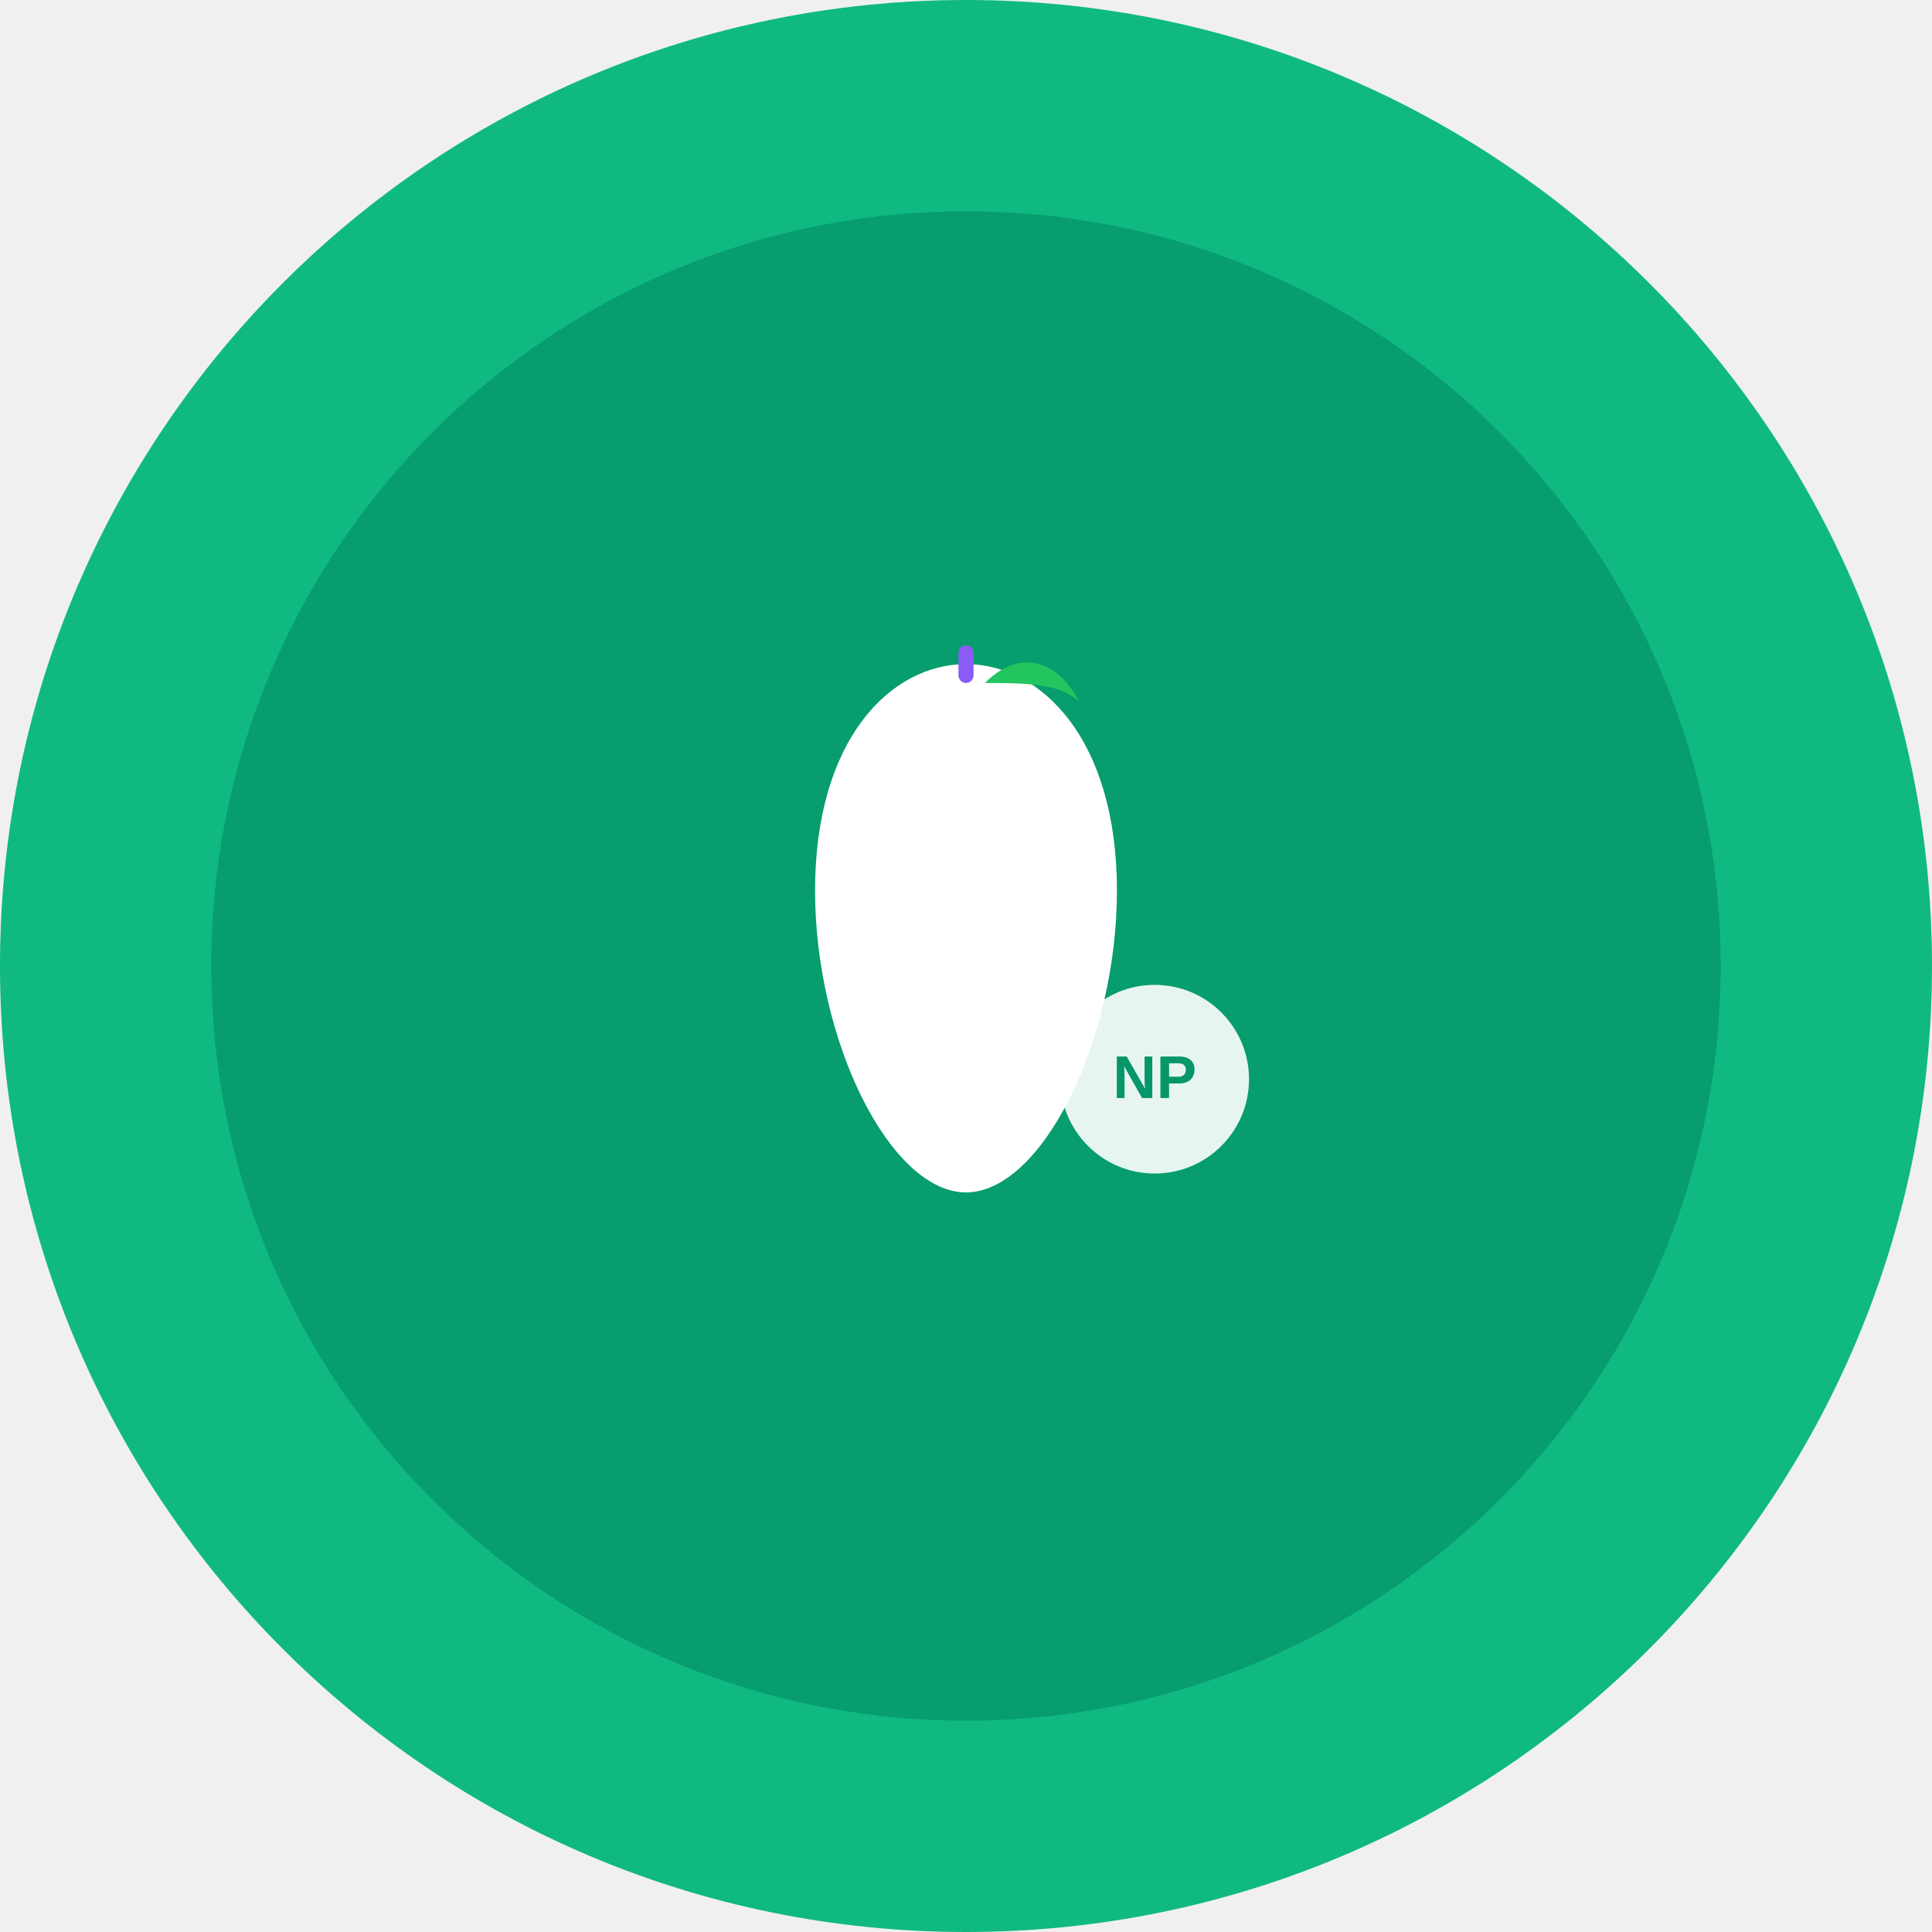
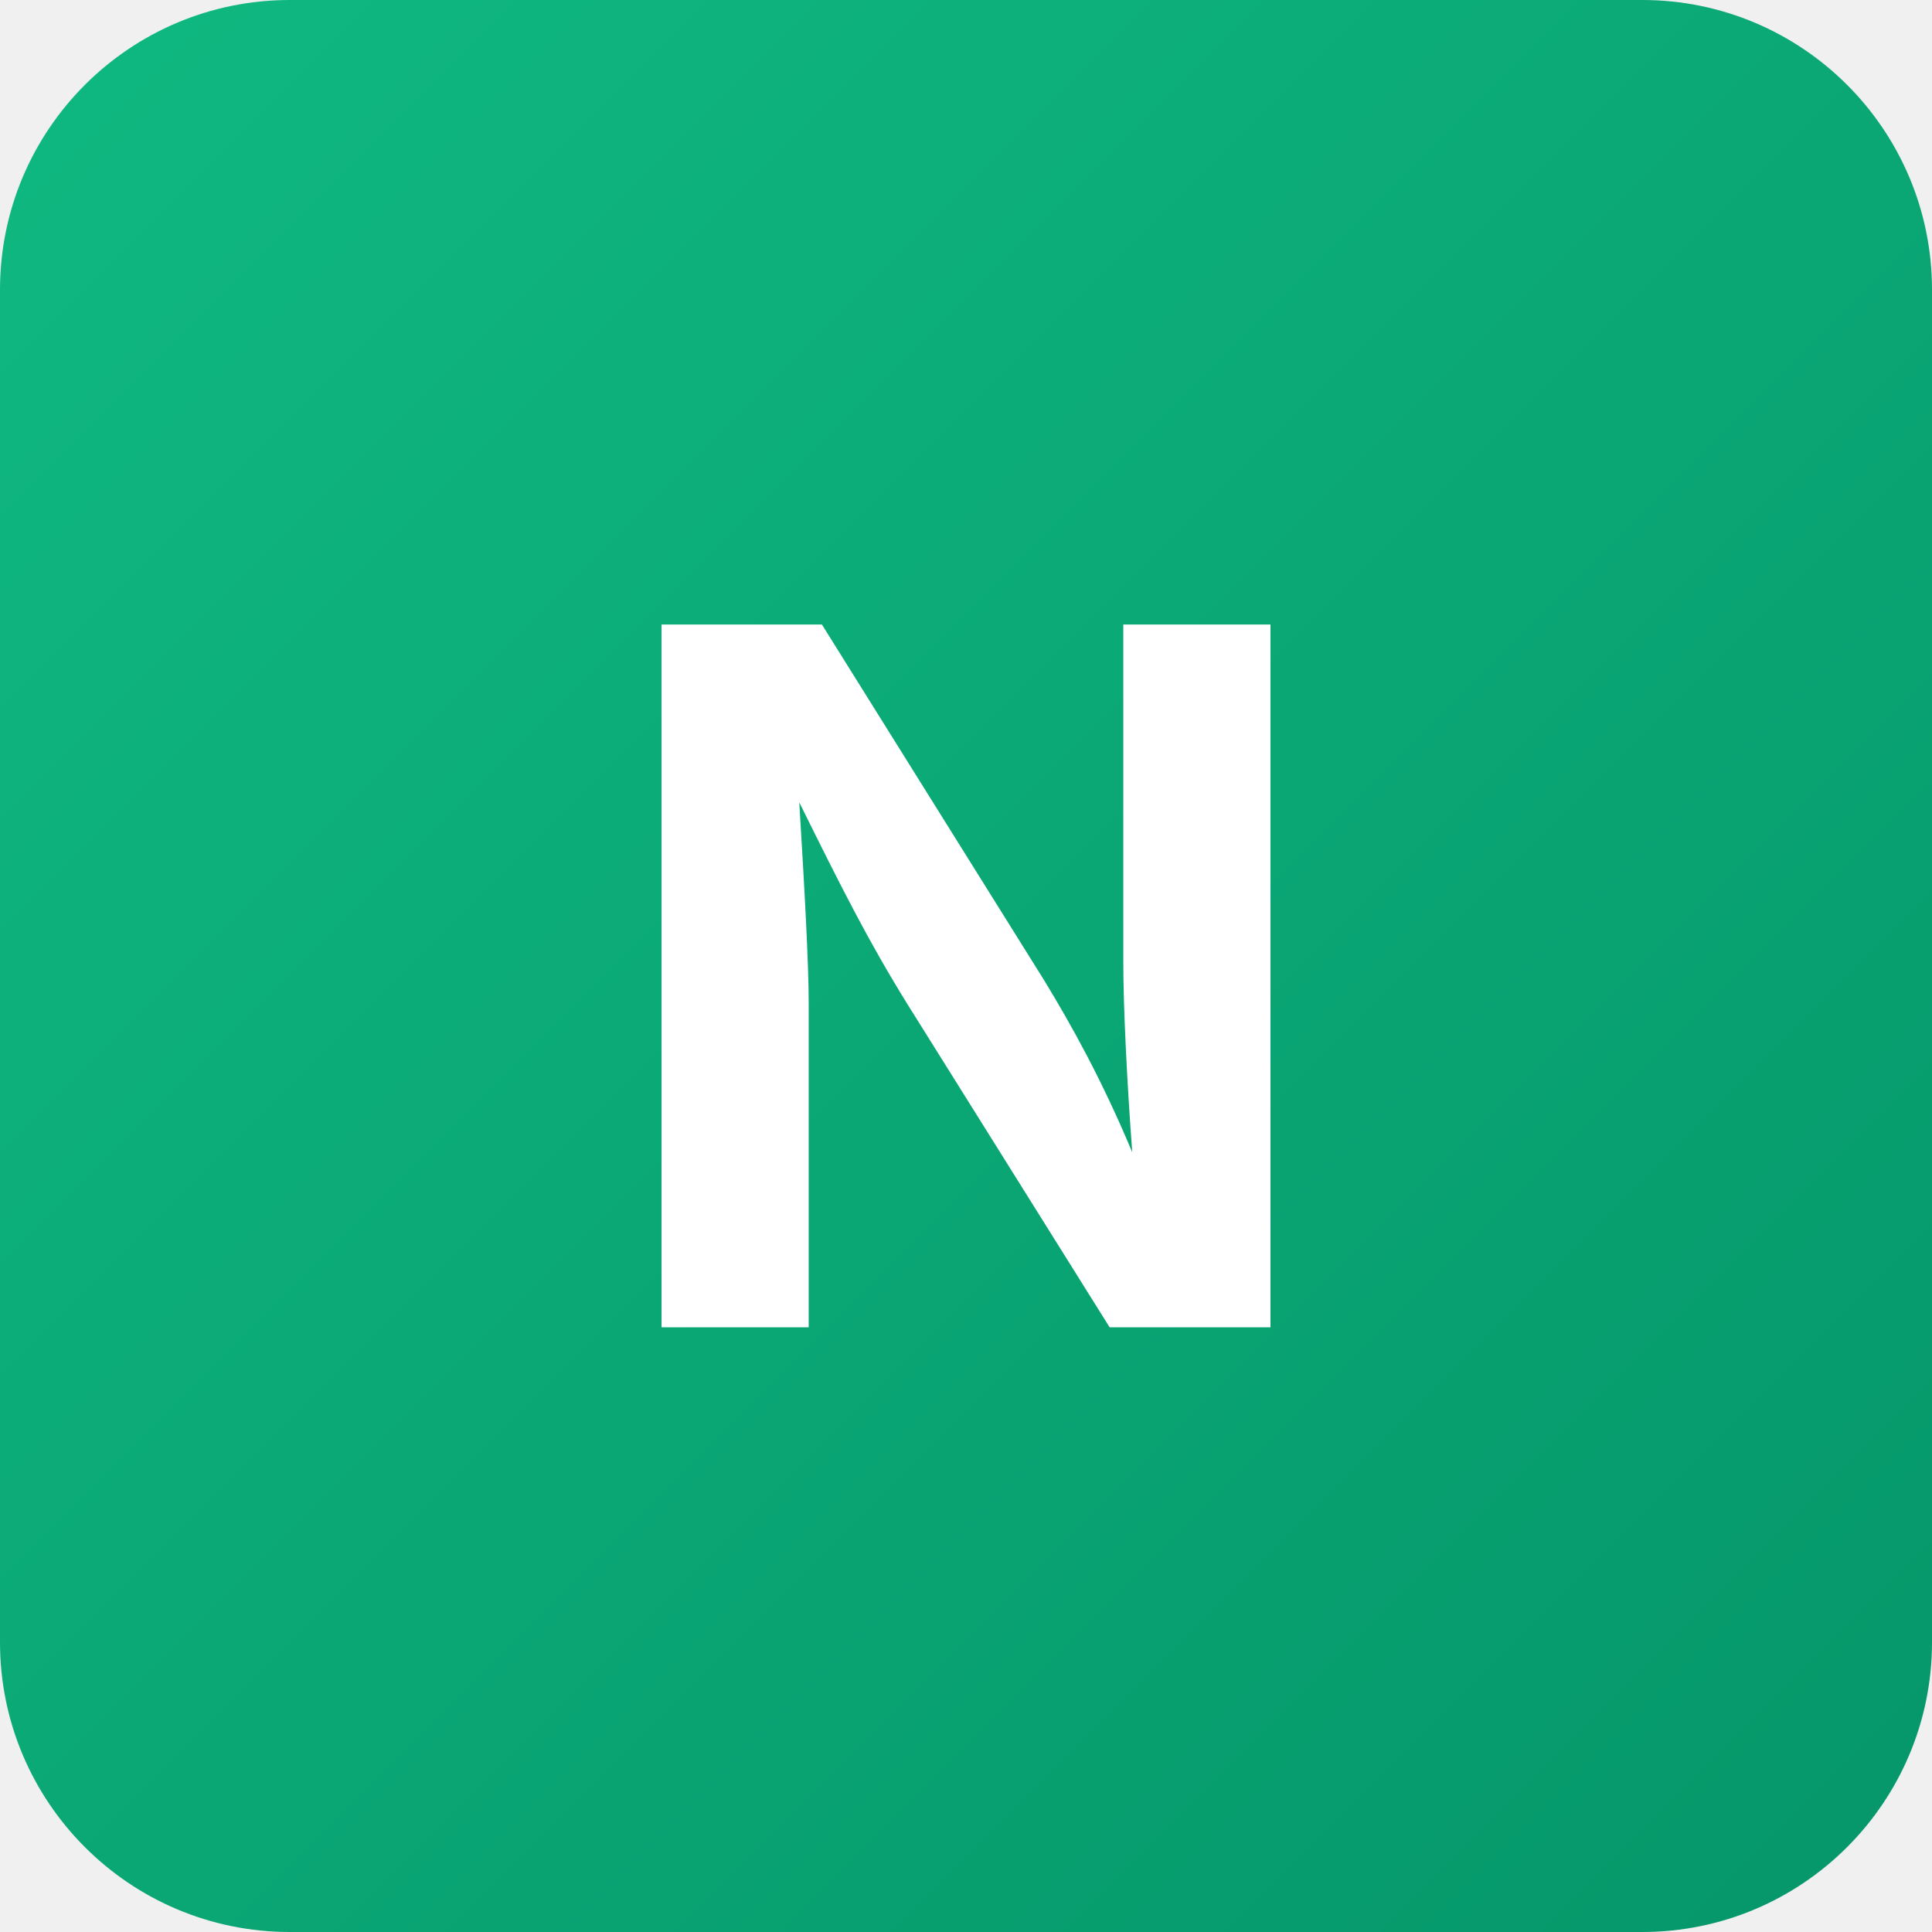
- <svg xmlns="http://www.w3.org/2000/svg" width="192" height="192" viewBox="0 0 512 512" fill="none">
-   <circle cx="256" cy="256" r="256" fill="#10B981" />
-   <circle cx="256" cy="256" r="200" fill="#059669" opacity="0.8" />
-   <g transform="translate(256, 256)">
-     <path d="M-40 -20 C-40 -60, -20 -80, 0 -80 C20 -80, 40 -60, 40 -20 C40 20, 20 60, 0 60 C-20 60, -40 20, -40 -20 Z" fill="#FFFFFF" />
-     <path d="M5 -75 C15 -85, 25 -80, 30 -70 C25 -75, 15 -75, 5 -75 Z" fill="#22C55E" />
-     <rect x="-2" y="-85" width="4" height="10" fill="#8B5CF6" rx="2" />
-     <circle cx="50" cy="30" r="25" fill="#FFFFFF" opacity="0.9" />
-     <text x="50" y="35" text-anchor="middle" fill="#059669" font-family="Arial, sans-serif" font-size="16" font-weight="bold">NP</text>
-   </g>
+ <svg xmlns="http://www.w3.org/2000/svg" width="192" height="192" viewBox="0 0 192 192">
+   <defs>
+     <linearGradient id="grad" x1="0%" y1="0%" x2="100%" y2="100%">
+       <stop offset="0%" style="stop-color:#10B981;stop-opacity:1" />
+       <stop offset="100%" style="stop-color:#059669;stop-opacity:1" />
+     </linearGradient>
+   </defs>
+   <rect width="192" height="192" fill="url(#grad)" rx="28.8" />
+   <text x="50%" y="50%" dominant-baseline="middle" text-anchor="middle" fill="white" font-family="system-ui, -apple-system, sans-serif" font-size="96" font-weight="bold">N</text>
</svg>
